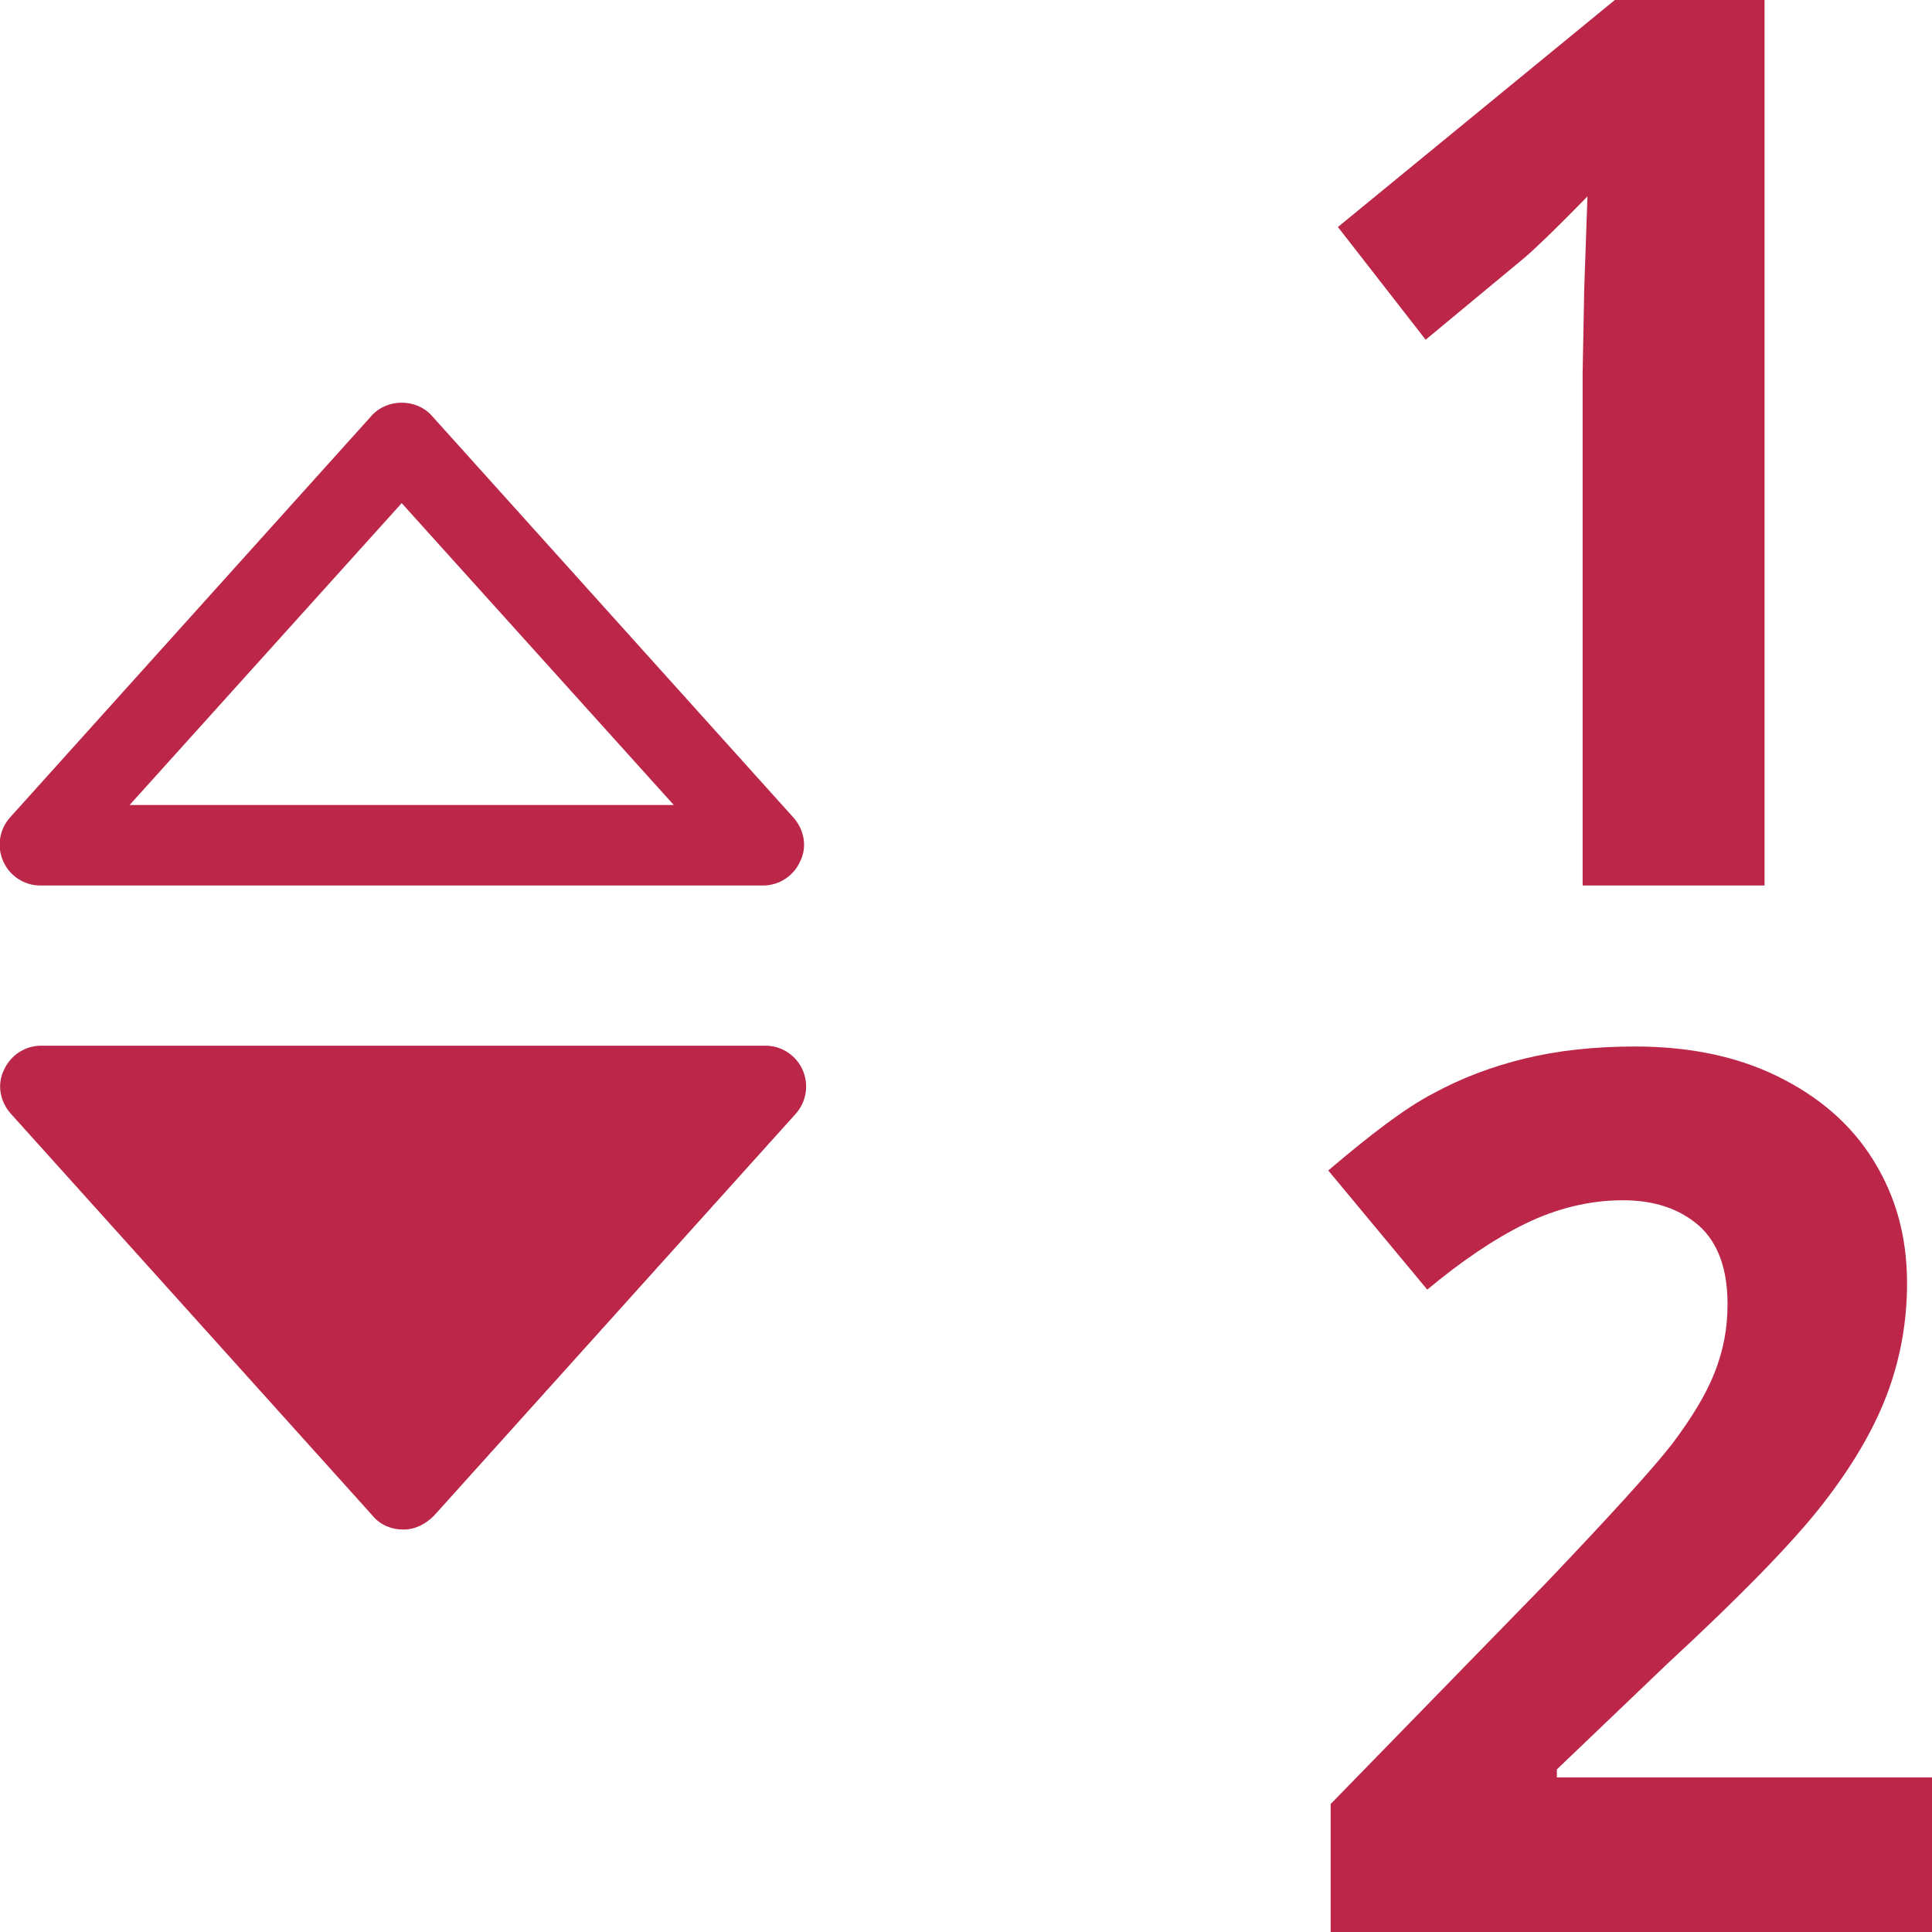
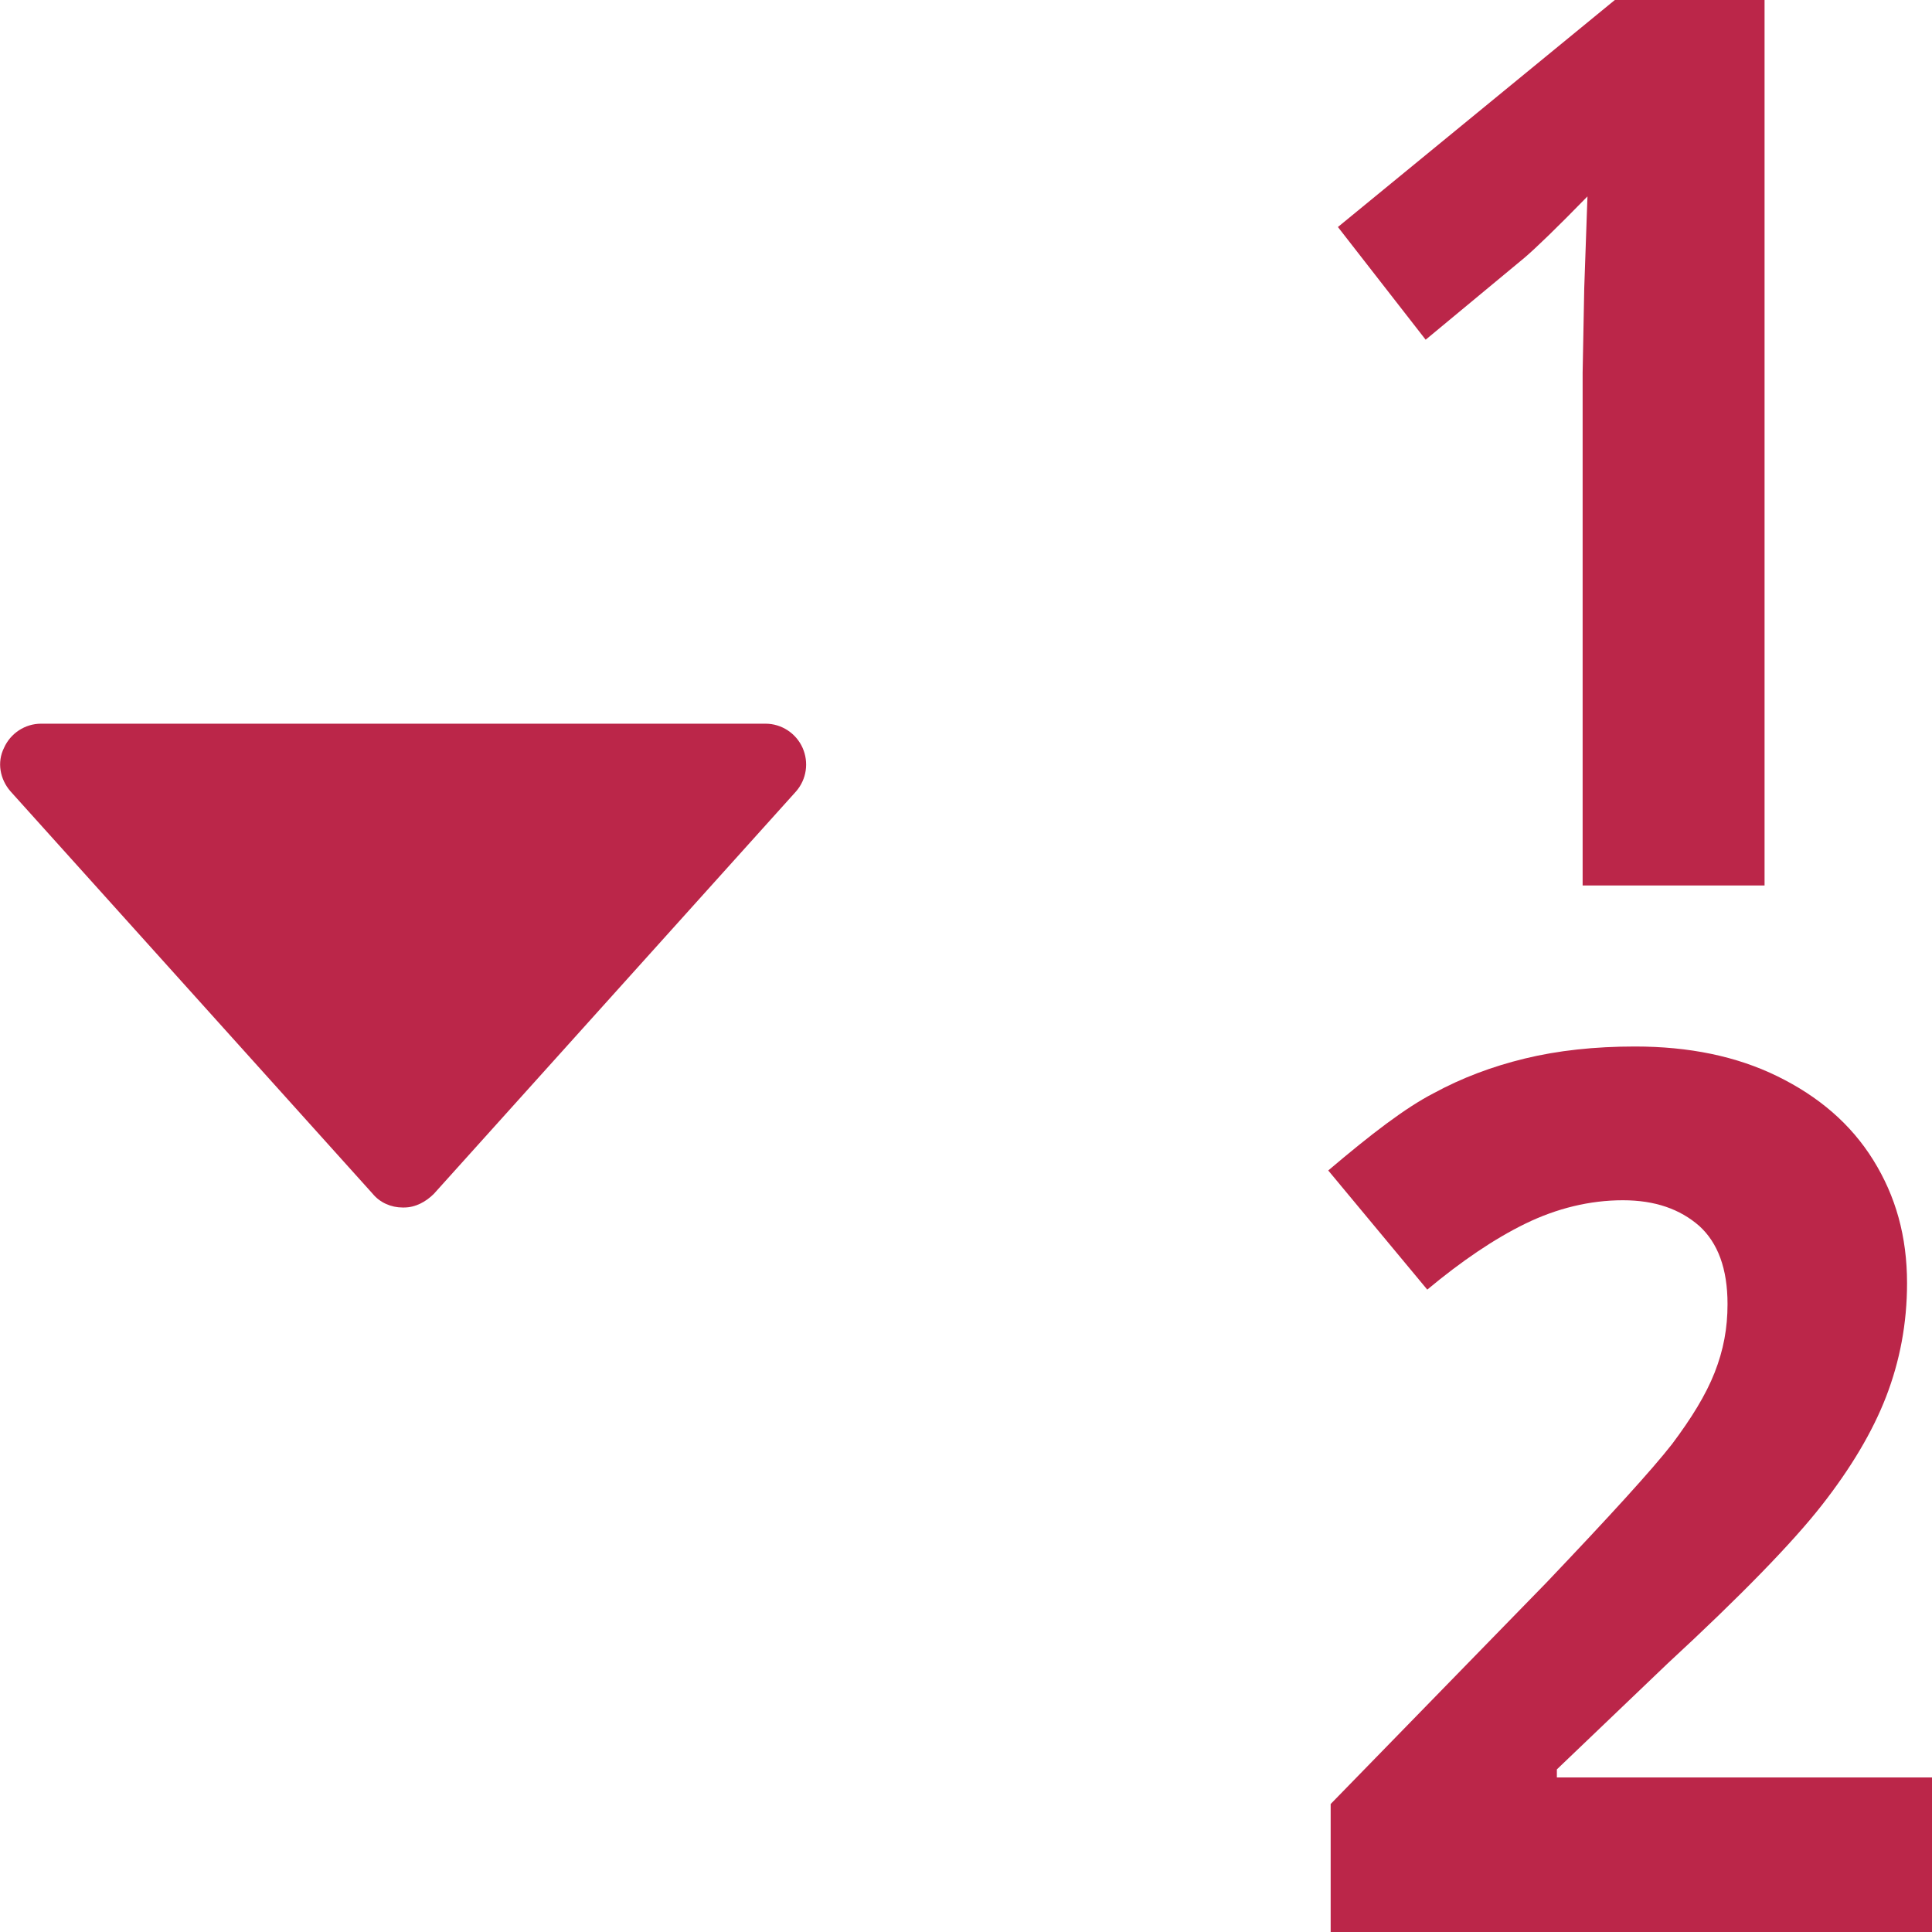
- <svg xmlns="http://www.w3.org/2000/svg" id="export" width="24" height="24" viewBox="0 0 24 24">
+ <svg xmlns="http://www.w3.org/2000/svg" id="icons" viewBox="0 0 24 24">
  <defs>
    <style>
      .cls-1 {
        fill: #bb2649;
-         stroke-width: 0px;
      }
    </style>
  </defs>
  <g id="icon_sort-numeric-asc">
-     <path class="cls-1" d="m21.92,11h-2.26v-6.37l.02-1.05.04-1.14c-.38.39-.64.64-.78.76l-1.23,1.02-1.09-1.4,3.44-2.82h1.86v11Z" />
-     <path class="cls-1" d="m24,24h-7.47v-1.59l2.68-2.75c.79-.83,1.31-1.4,1.56-1.72.24-.32.42-.61.53-.89s.16-.55.16-.85c0-.44-.12-.76-.35-.97-.24-.21-.55-.32-.95-.32-.41,0-.82.1-1.21.29-.39.19-.8.47-1.22.82l-1.23-1.48c.53-.45.96-.78,1.31-.96.35-.19.72-.33,1.13-.43.41-.1.87-.15,1.37-.15.67,0,1.26.12,1.77.37s.91.59,1.19,1.04c.28.45.42.95.42,1.53,0,.5-.09.97-.26,1.41-.17.44-.44.89-.8,1.35-.36.46-1,1.12-1.92,1.97l-1.37,1.31v.1h4.66v1.93Z" />
+     <path class="cls-1" d="M21.92,11h-2.26v-6.37l.02-1.05.04-1.14c-.38.39-.64.64-.78.76l-1.23,1.02-1.09-1.4,3.44-2.82h1.86v11Z" />
+     <path class="cls-1" d="M24,24h-7.47v-1.59l2.68-2.75c.79-.83,1.31-1.4,1.56-1.72.24-.32.42-.61.53-.89s.16-.55.16-.85c0-.44-.12-.76-.35-.97-.24-.21-.55-.32-.95-.32-.41,0-.82.1-1.21.29-.39.19-.8.47-1.22.82l-1.23-1.48c.53-.45.96-.78,1.31-.96.35-.19.72-.33,1.13-.43.41-.1.87-.15,1.37-.15.67,0,1.26.12,1.77.37s.91.59,1.19,1.04c.28.45.42.95.42,1.53,0,.5-.09.97-.26,1.41-.17.44-.44.89-.8,1.35-.36.46-1,1.12-1.92,1.97l-1.37,1.31v.1h4.66v1.93Z" />
    <g id="path-caret-up-down">
-       <path class="cls-1" d="m5,19c-.14,0-.28-.06-.37-.17L.13,13.83c-.13-.15-.17-.36-.08-.54.08-.18.26-.3.46-.3h9c.2,0,.38.12.46.3.08.18.05.39-.08.54l-4.5,5c-.1.1-.23.17-.37.17Z" />
-       <path class="cls-1" d="m9.5,11H.5c-.2,0-.38-.12-.46-.3-.08-.18-.05-.39.08-.54l4.5-5c.19-.21.55-.21.74,0l4.5,5c.13.15.17.36.08.54-.08.18-.26.3-.46.3Zm-7.88-1h6.75l-3.38-3.75-3.38,3.75Z" />
+       <path class="cls-1" d="M5,15c-.14,0-.28-.06-.37-.17L.13,9.83c-.13-.15-.17-.36-.08-.54.08-.18.26-.3.46-.3h9c.2,0,.38.12.46.3.08.18.05.39-.08.54l-4.5,5c-.1.1-.23.17-.37.17Z" />
    </g>
  </g>
</svg>
